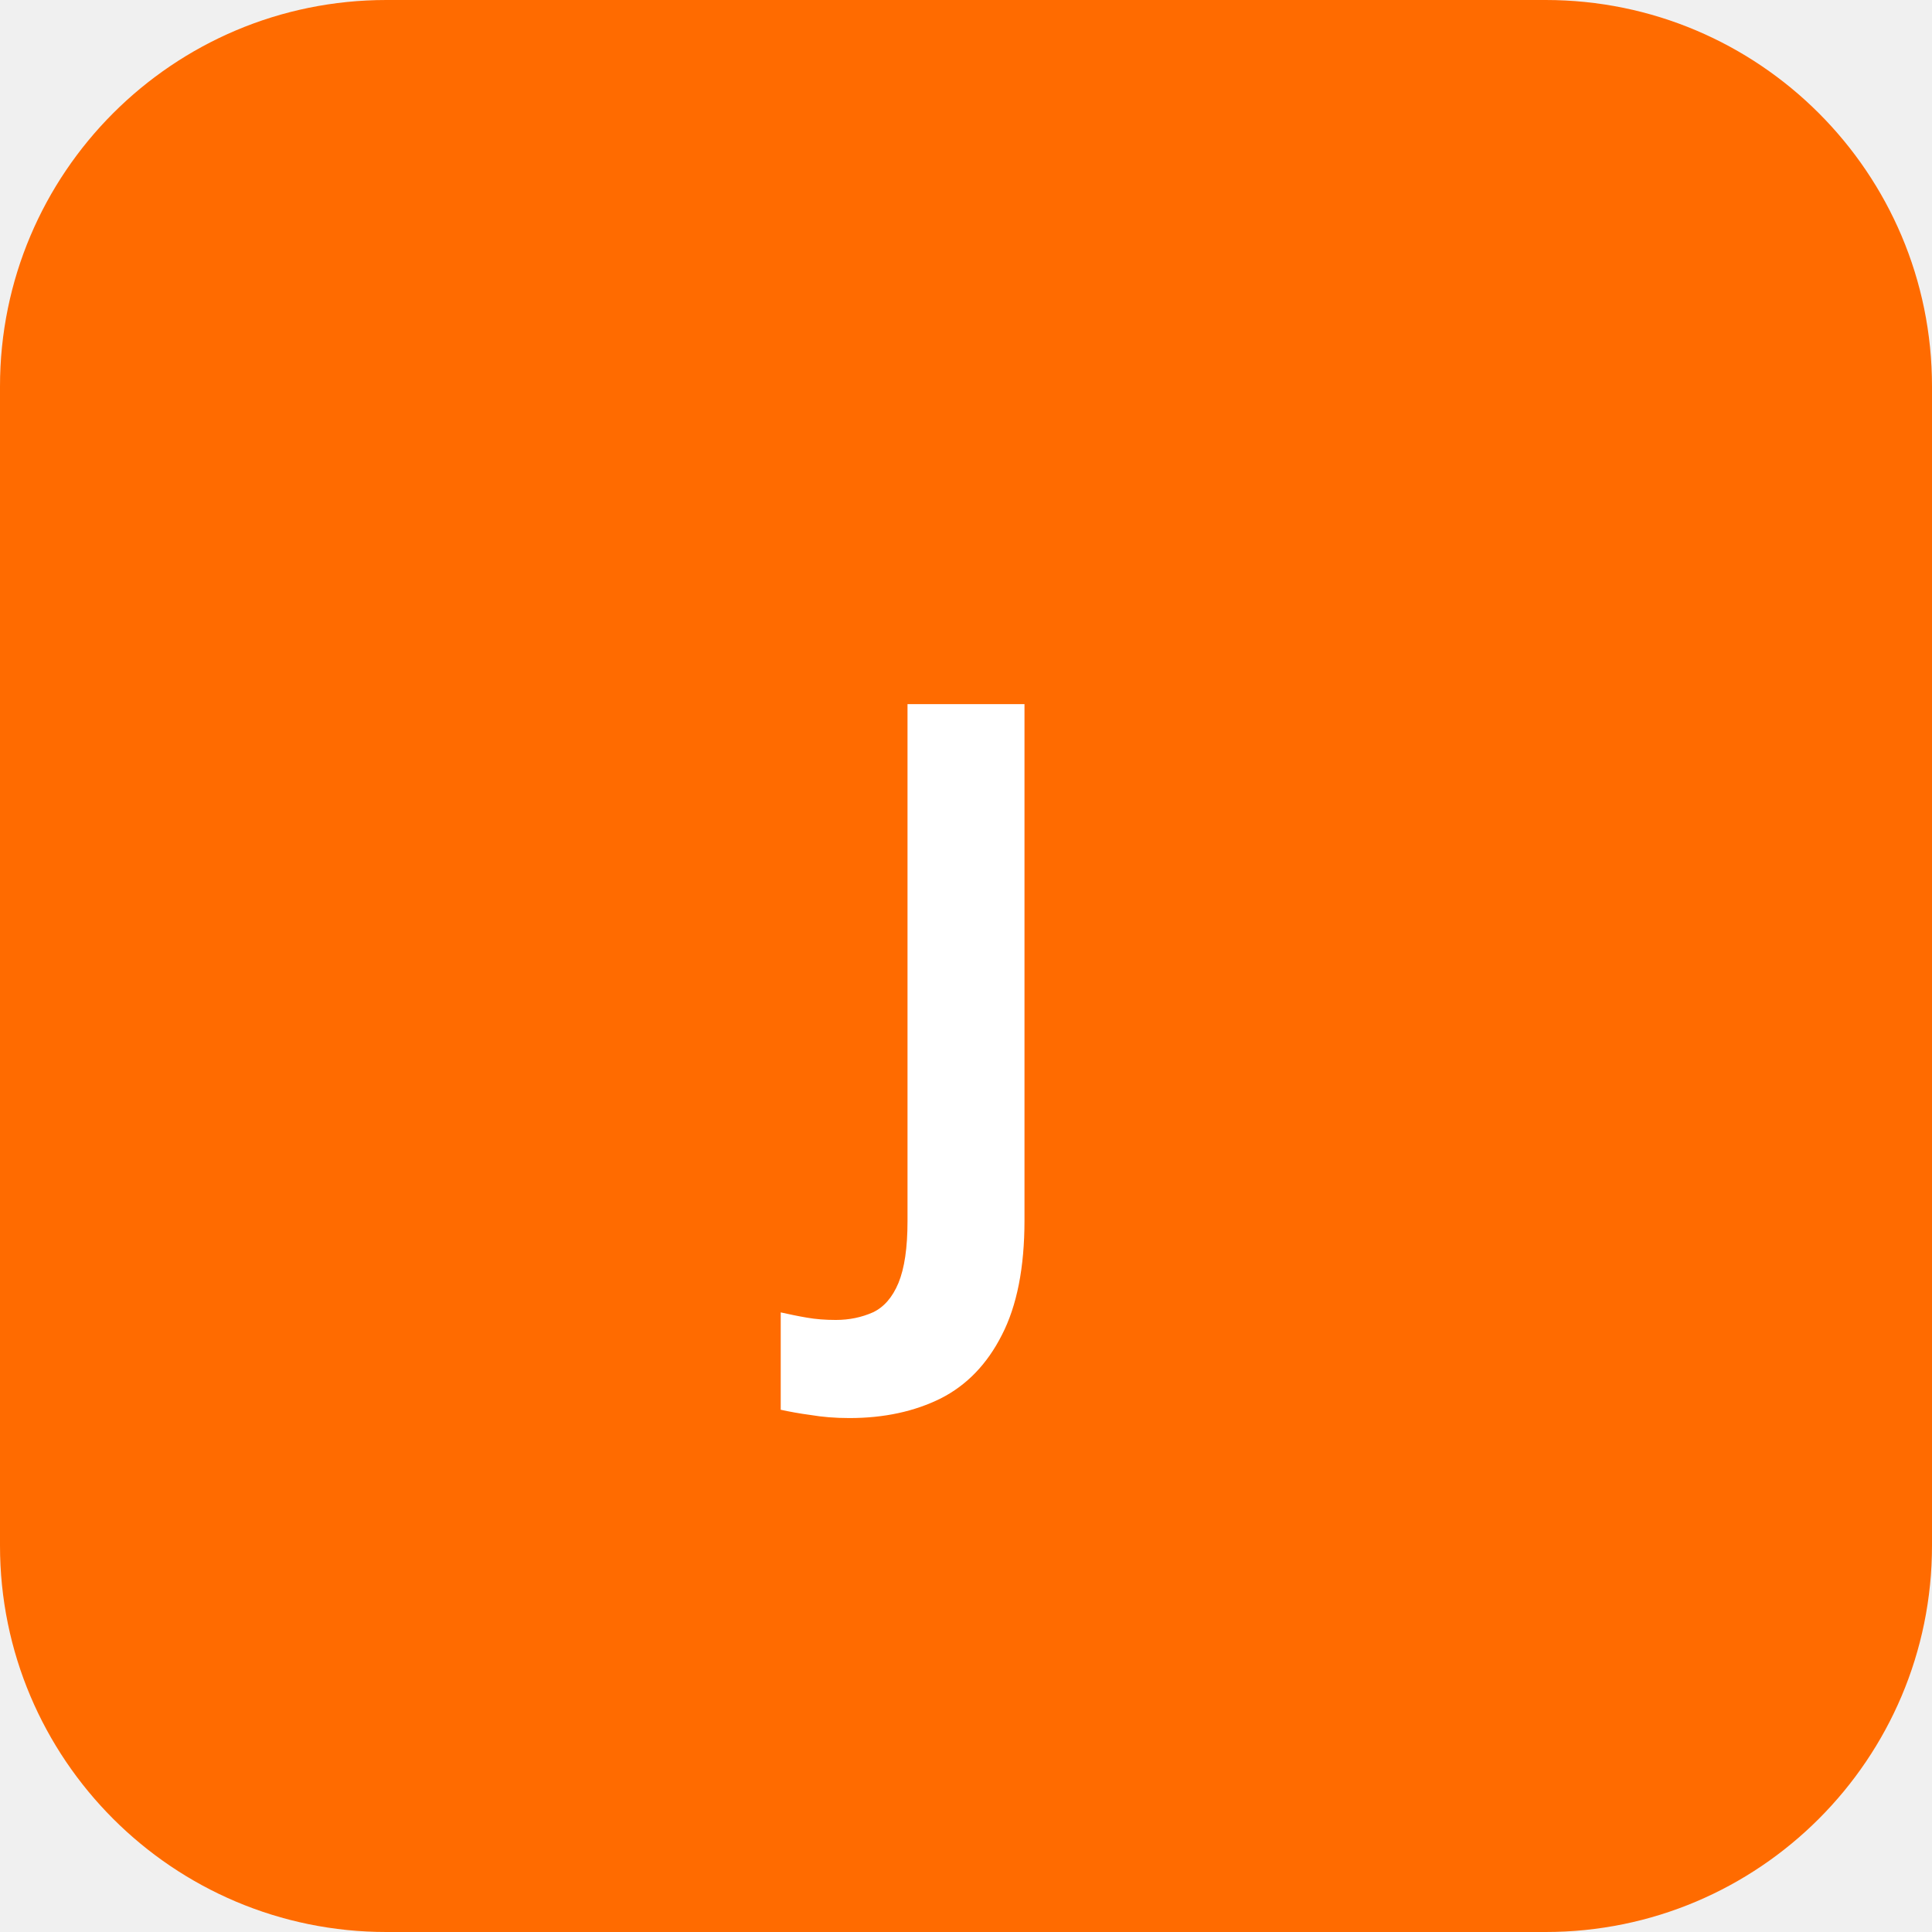
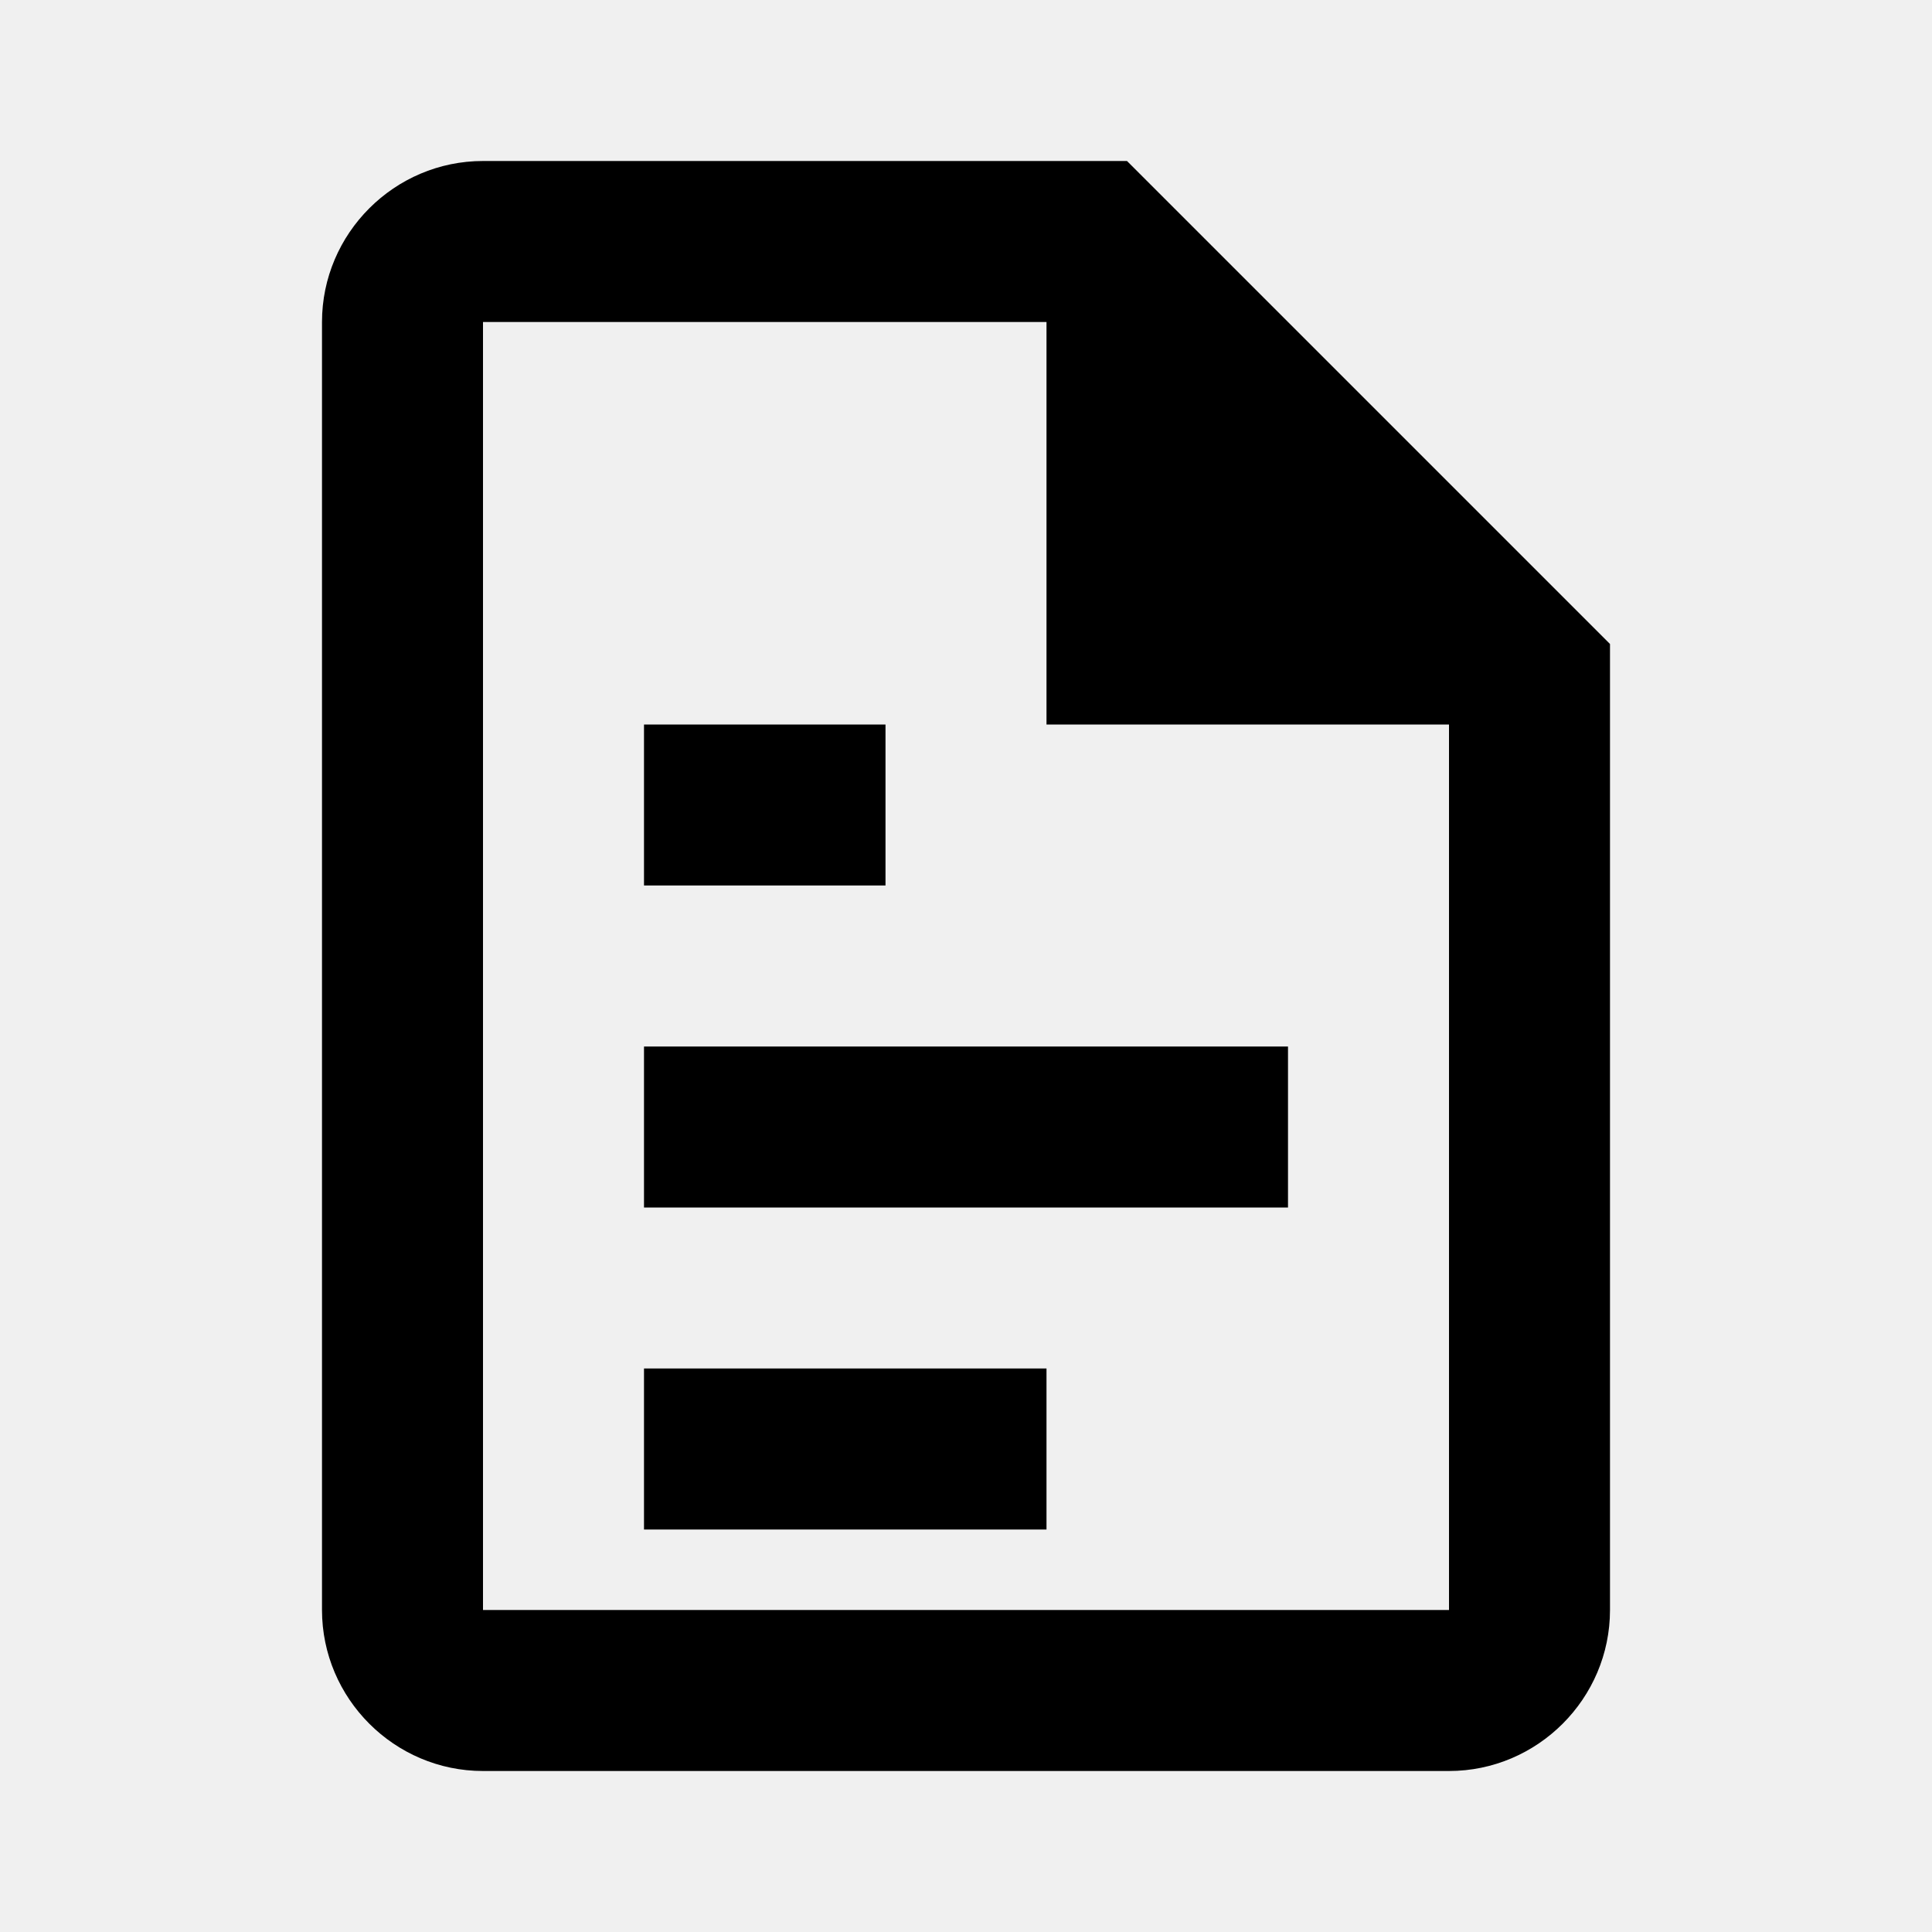
- <svg xmlns="http://www.w3.org/2000/svg" viewBox="0 0 40 40" fill="none">
-   <rect width="40" height="40" rx="8" fill="#FF6B00" />
-   <text x="20" y="26" text-anchor="middle" font-family="system-ui" font-weight="700" font-size="16" fill="#fff">J</text>
+ <svg xmlns="http://www.w3.org/2000/svg" viewBox="0 0 24 24" fill="currentColor">
+   <path d="M14 2H6c-1.1 0-2 .9-2 2v16c0 1.1.9 2 2 2h12c1.1 0 2-.9 2-2V8l-6-6zM6 20V4h7v5h5v11H6zm2-7h8v2H8v-2zm0 4h5v2H8v-2zm0-8h3v2H8V9z" />
</svg>
